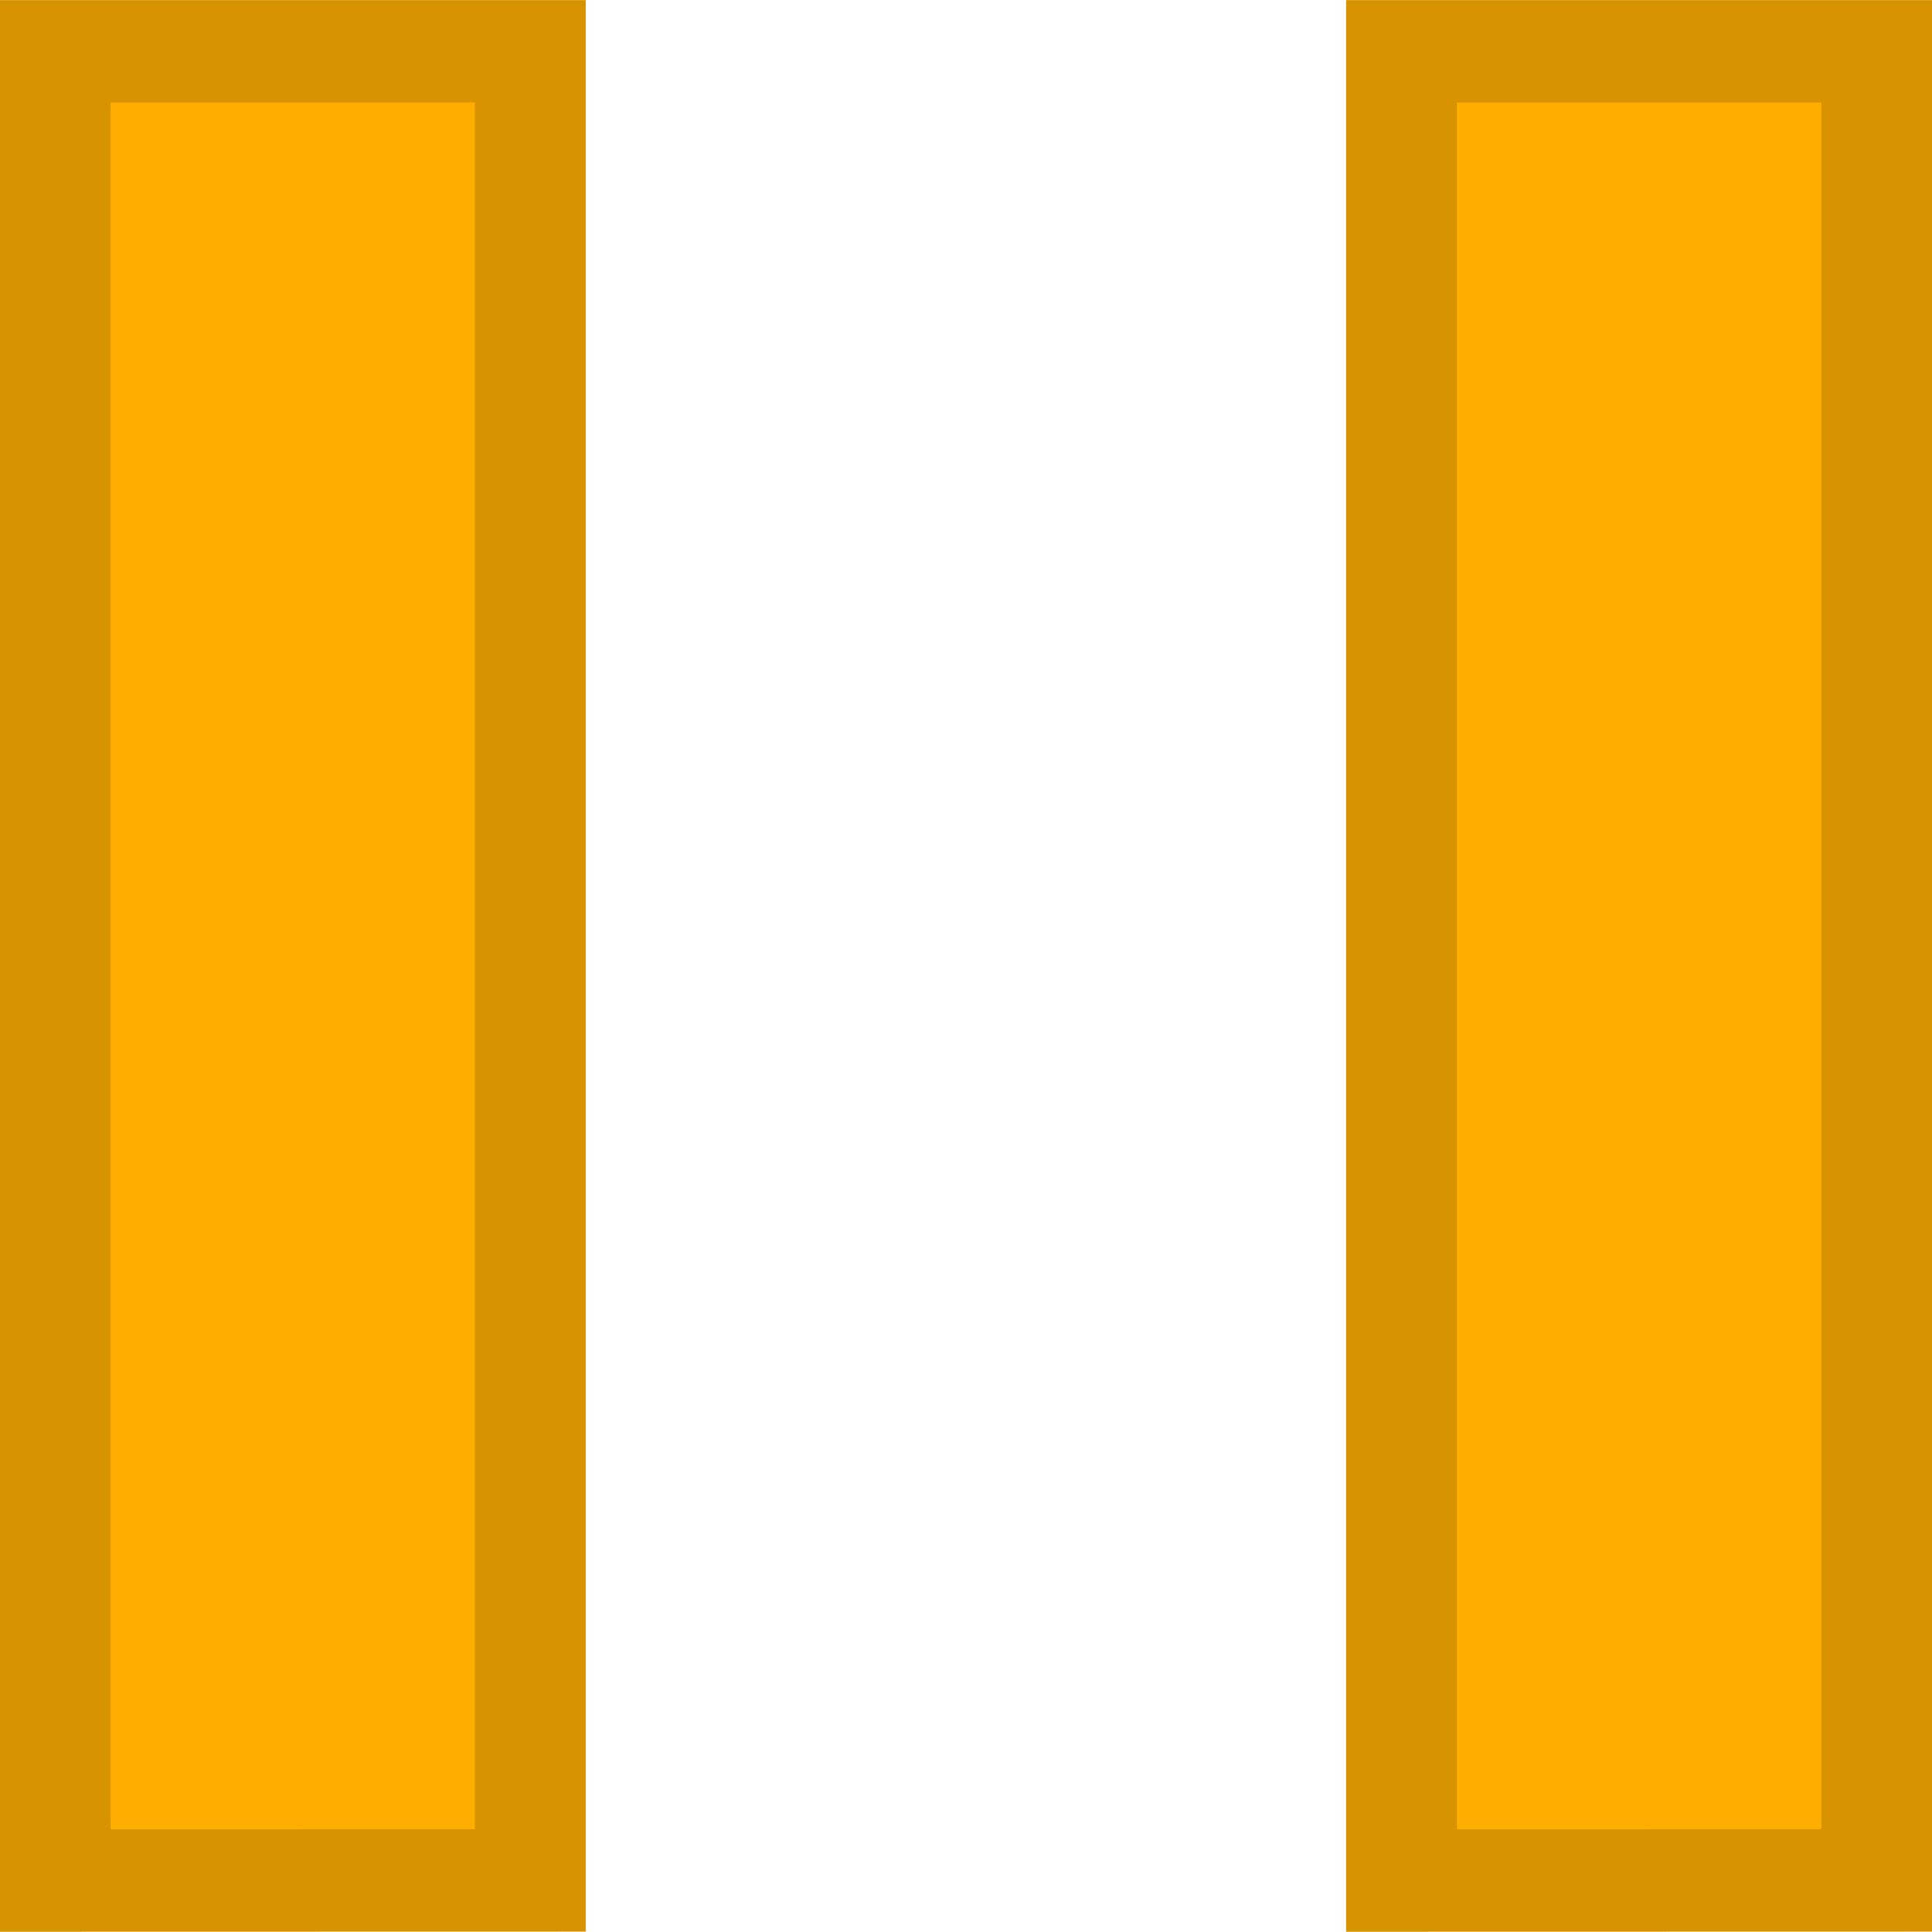
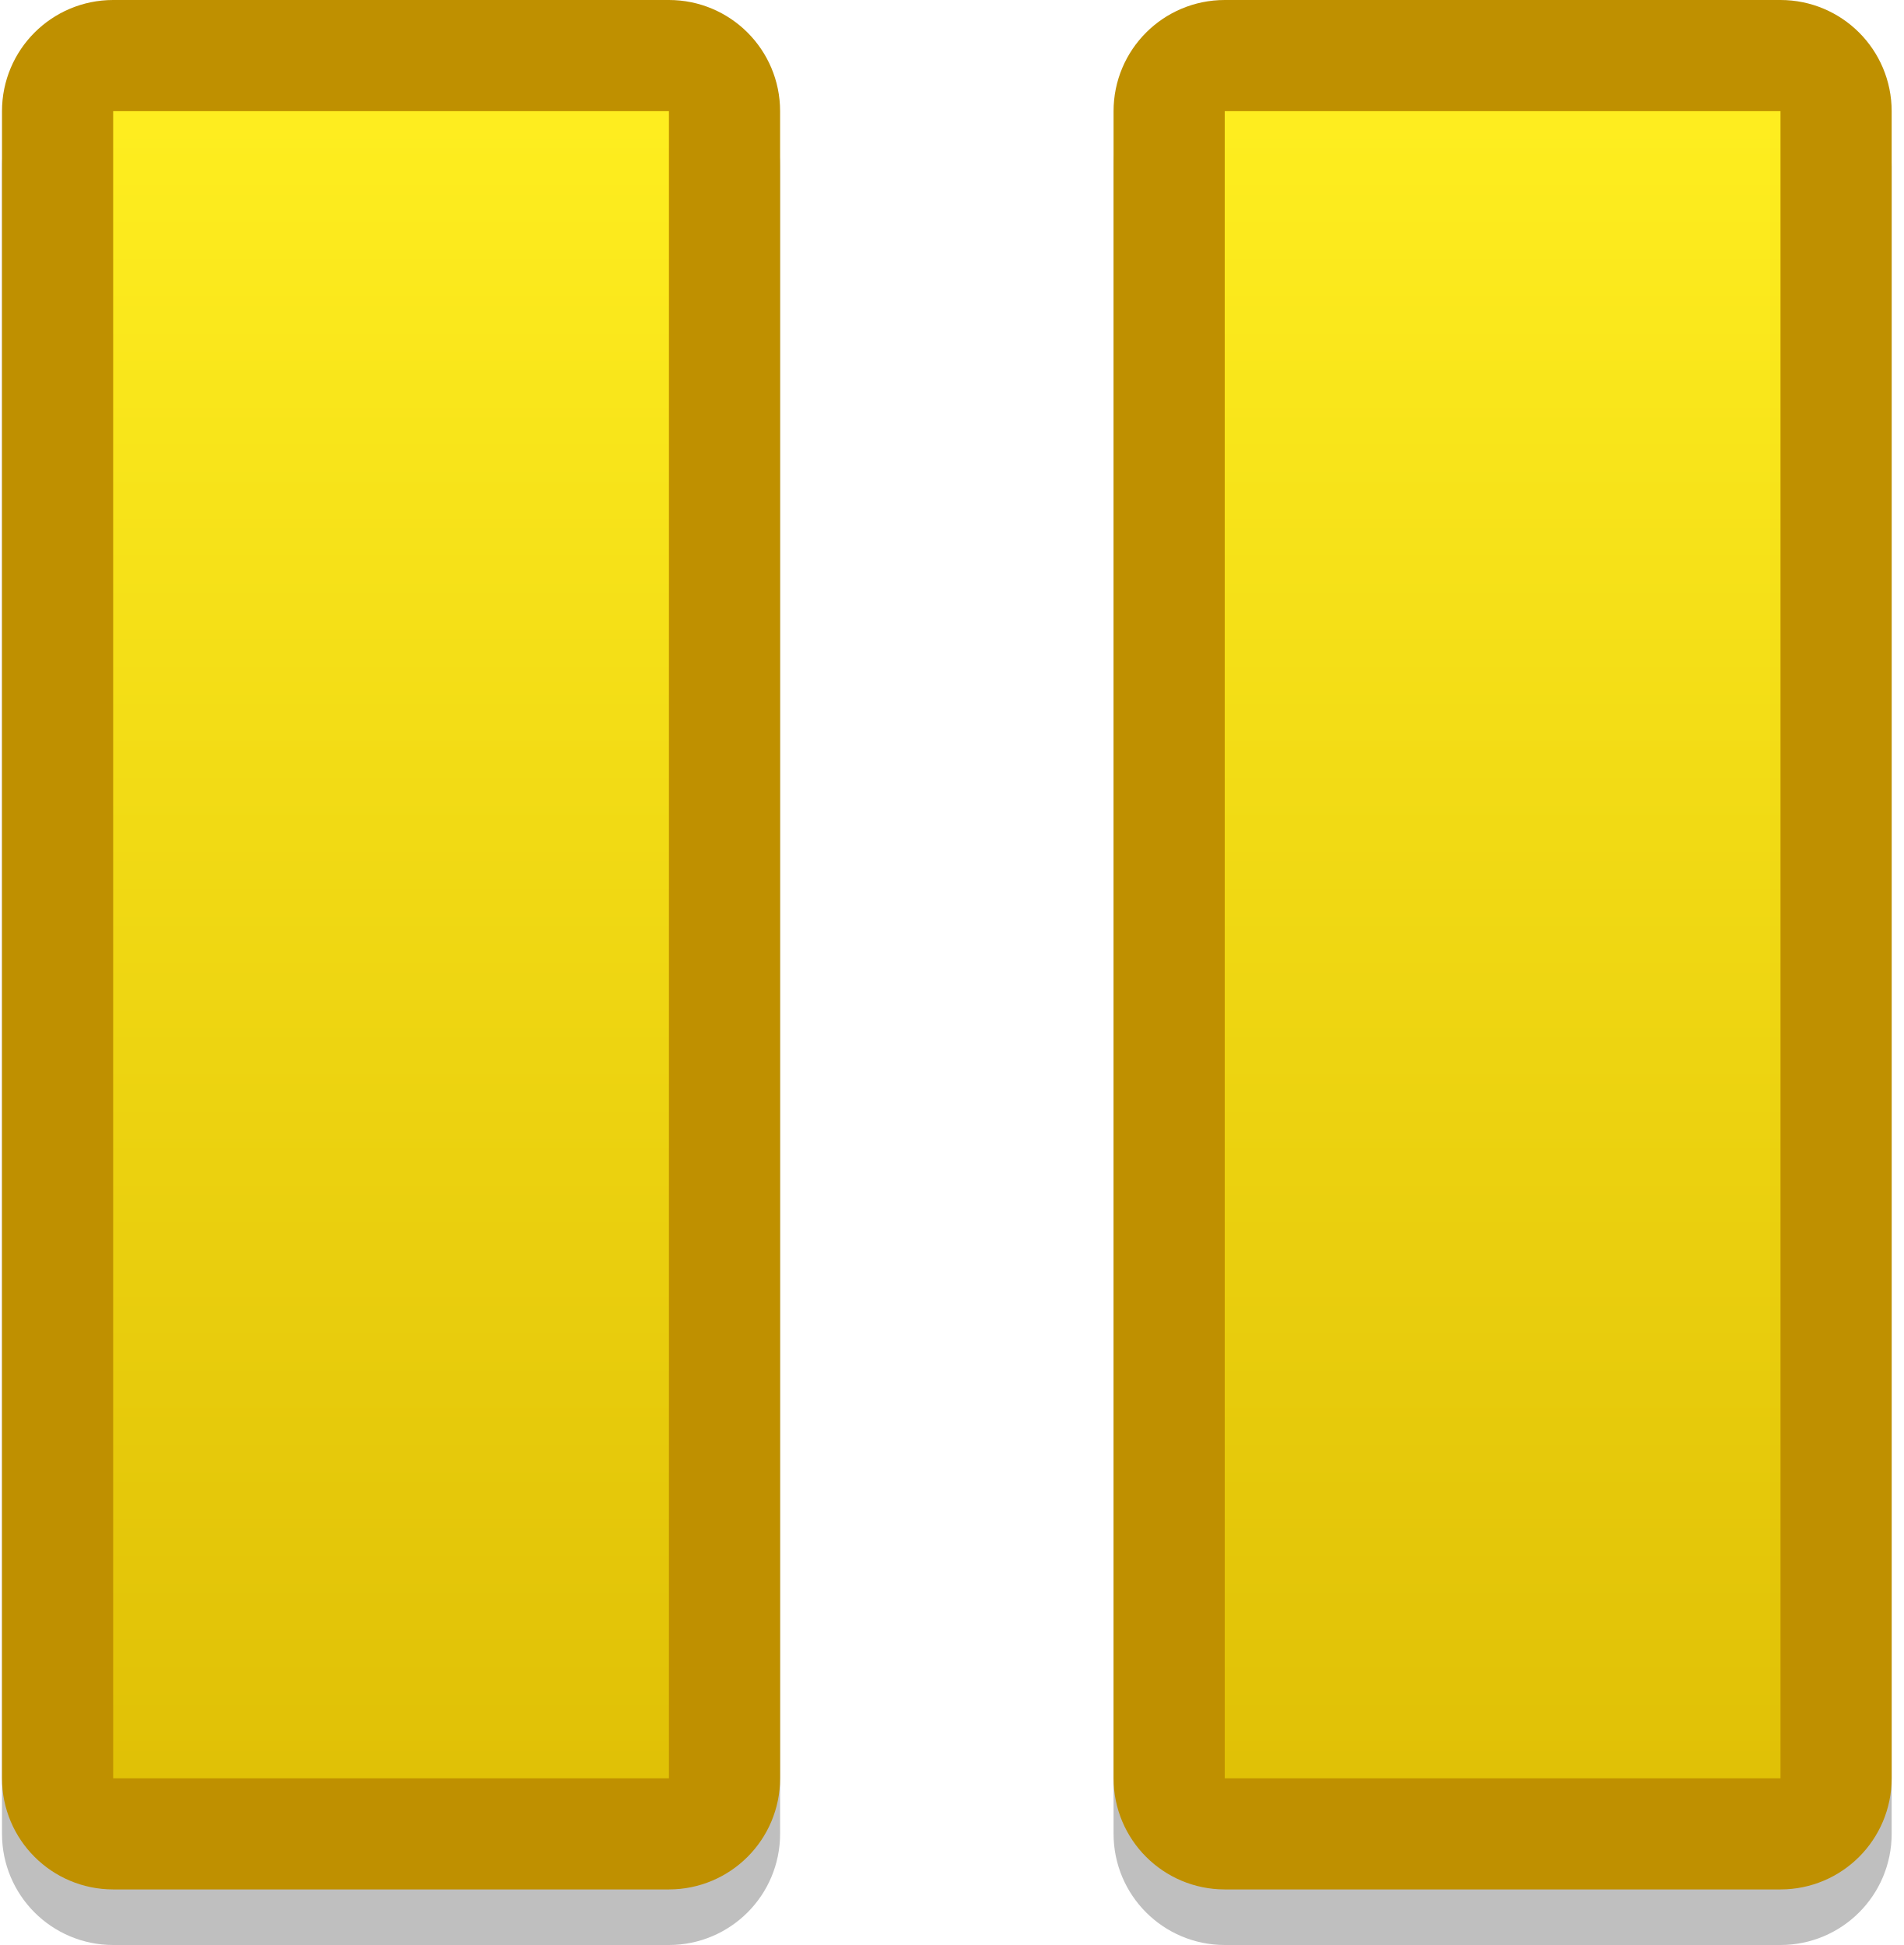
- <svg xmlns="http://www.w3.org/2000/svg" height="18" width="18">
-   <path d="M231.429 188.929V171.07h4.285v17.858zm12.142 0V171.07h4.286v17.858z" transform="matrix(1.03309 0 0 .95427 -238.573 -162.769)" data-paper-data="{&quot;isPaintingLayer&quot;:true}" fill="#ffae00" stroke="#d89400" stroke-miterlimit="10" style="mix-blend-mode:normal" />
+ <svg xmlns="http://www.w3.org/2000/svg" width="137" height="140" viewBox="0 0 137 140" fill="none">
+   <path d="M52.144 12C52.144 9.791 50.353 8 48.144 8H8.144C5.935 8 4.144 9.791 4.144 12V132C4.144 134.209 5.935 136 8.144 136H48.144C50.353 136 52.144 134.209 52.144 132V12Z" stroke="black" stroke-opacity="0.25" stroke-width="8" />
+   <path d="M88.144 8C85.935 8 84.144 9.791 84.144 12V132C84.144 134.209 85.935 136 88.144 136H128.144C130.353 136 132.144 134.209 132.144 132V12C132.144 9.791 130.353 8 128.144 8H88.144Z" stroke="black" stroke-opacity="0.25" stroke-width="8" />
+   <path d="M52.144 8C52.144 5.791 50.353 4 48.144 4H8.144C5.935 4 4.144 5.791 4.144 8V128C4.144 130.209 5.935 132 8.144 132H48.144C50.353 132 52.144 130.209 52.144 128V8Z" fill="url(#paint0_linear_5_51)" />
+   <path d="M88.144 4C85.935 4 84.144 5.791 84.144 8V128C84.144 130.209 85.935 132 88.144 132H128.144C130.353 132 132.144 130.209 132.144 128V8C132.144 5.791 130.353 4 128.144 4H88.144Z" fill="url(#paint1_linear_5_51)" />
+   <path d="M52.144 8C52.144 5.791 50.353 4 48.144 4H8.144C5.935 4 4.144 5.791 4.144 8V128C4.144 130.209 5.935 132 8.144 132H48.144C50.353 132 52.144 130.209 52.144 128V8Z" stroke="#BF9000" stroke-width="8" />
+   <path d="M88.144 4C85.935 4 84.144 5.791 84.144 8V128C84.144 130.209 85.935 132 88.144 132H128.144C130.353 132 132.144 130.209 132.144 128V8C132.144 5.791 130.353 4 128.144 4H88.144Z" stroke="#BF9000" stroke-width="8" />
+   <defs>
+     <linearGradient id="paint0_linear_5_51" x1="68.144" y1="4" x2="68.144" y2="132" gradientUnits="userSpaceOnUse">
+       <stop stop-color="#FFEF20" />
+       <stop offset="1" stop-color="#DFBF05" />
+     </linearGradient>
+     <linearGradient id="paint1_linear_5_51" x1="68.144" y1="4" x2="68.144" y2="132" gradientUnits="userSpaceOnUse">
+       <stop stop-color="#FFEF20" />
+       <stop offset="1" stop-color="#DFBF05" />
+     </linearGradient>
+   </defs>
</svg>
